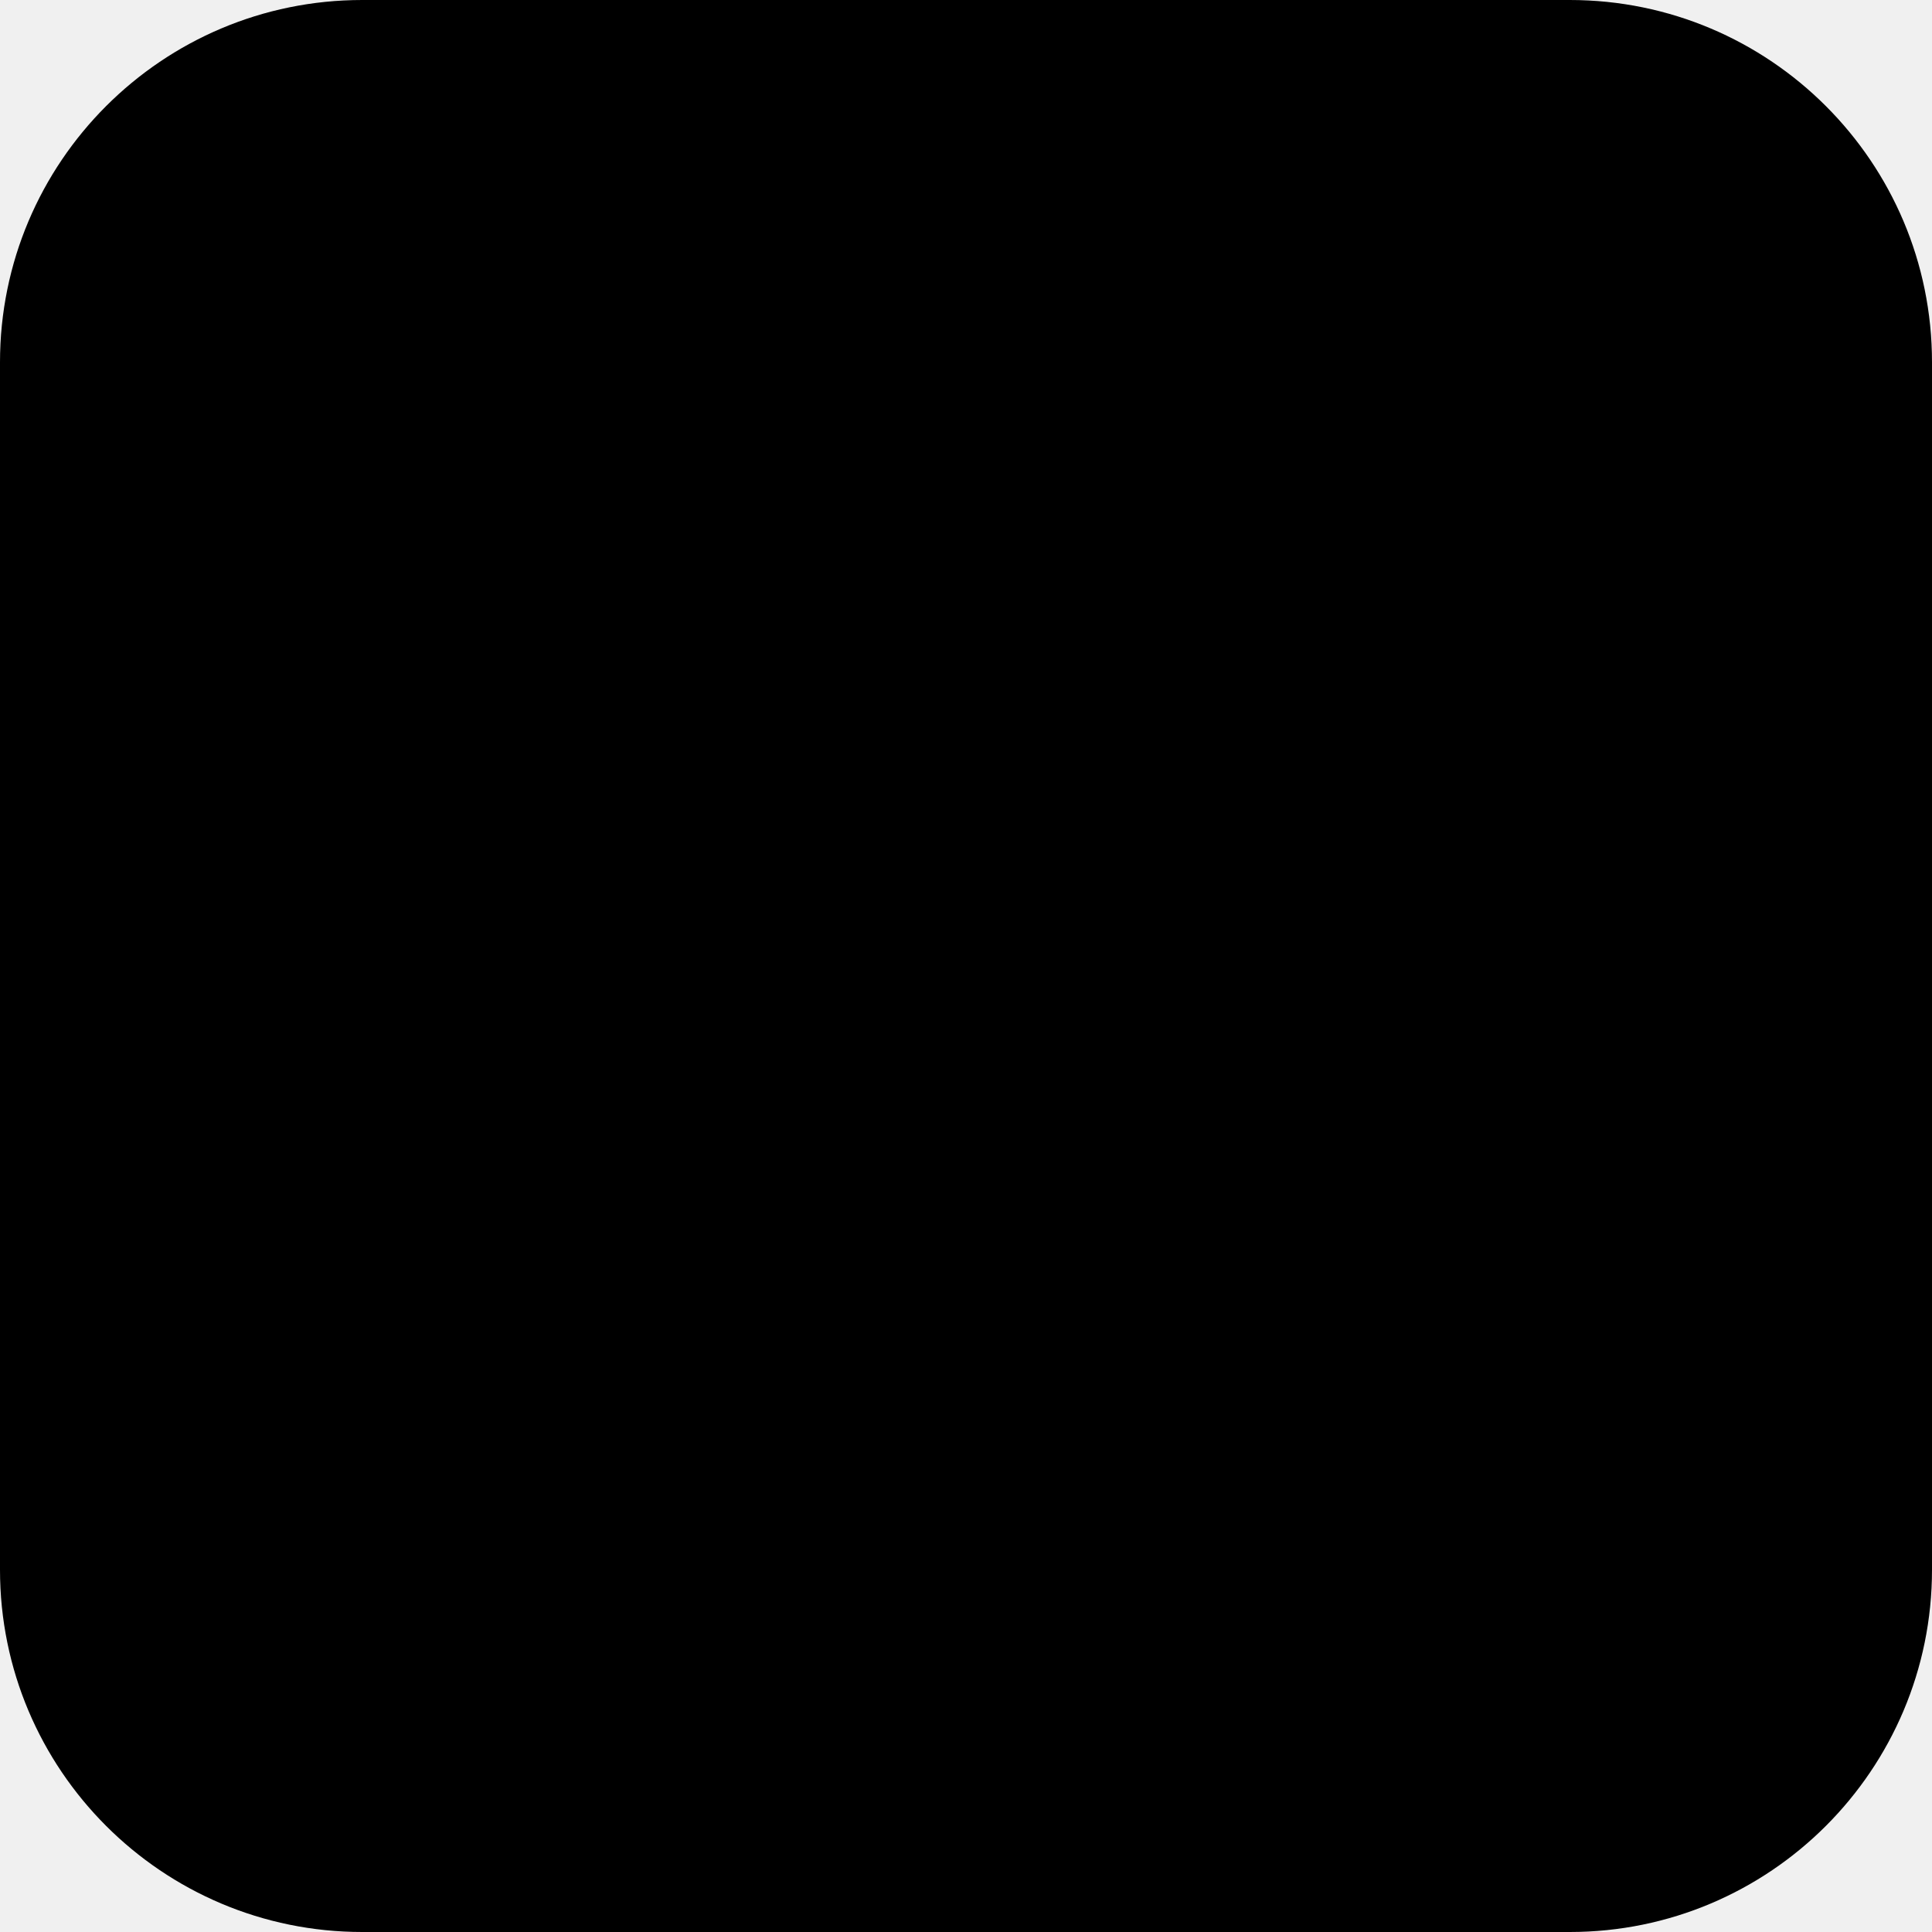
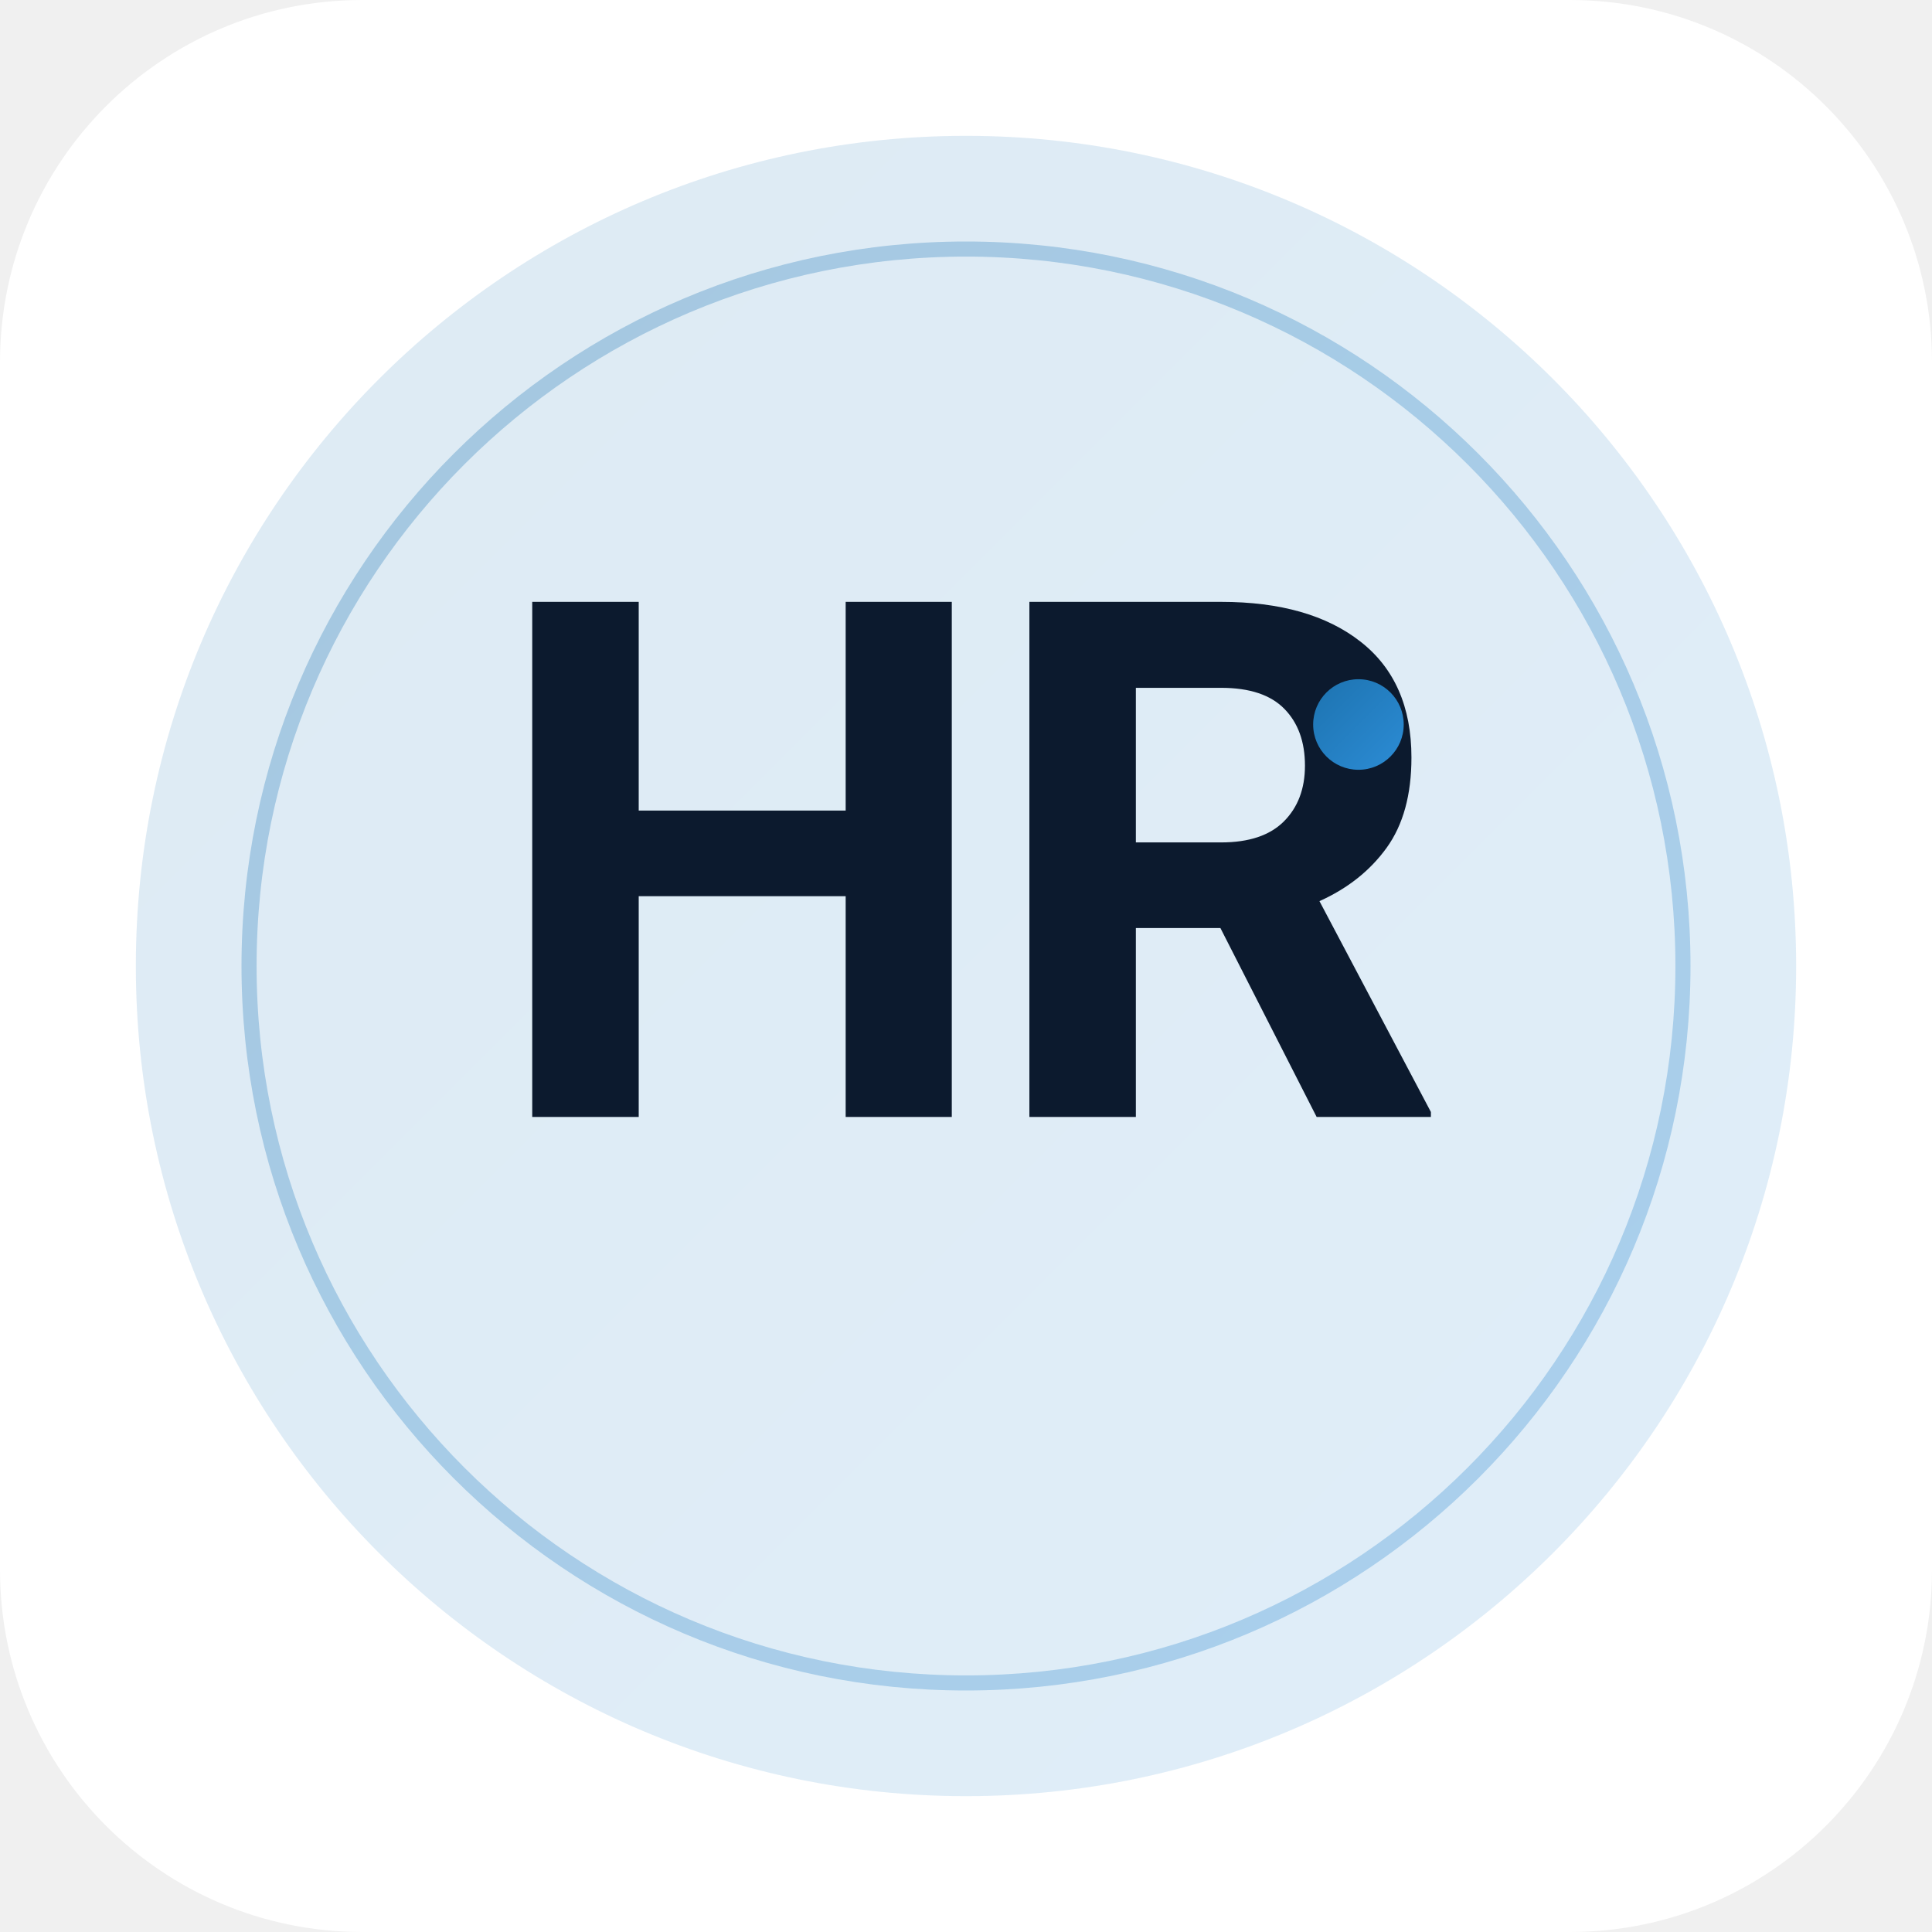
<svg xmlns="http://www.w3.org/2000/svg" viewBox="0 0 256 256">
  <defs>
    <style>
      @media (prefers-color-scheme: dark) {
        .bg-dark { fill: #191b1d; }
        .text-light { fill: #f0f2f4; }
        .accent { fill: #2c8cd5; }
        .gradient-stop1 { stop-color: #006db4; }
        .gradient-stop2 { stop-color: #58acf1; }
      }
      @media (prefers-color-scheme: light) {
        .bg-dark { fill: #ffffff; }
        .text-light { fill: #0c1a2e; }
        .accent { fill: #2c8cd5; }
        .gradient-stop1 { stop-color: #1d73b0; }
        .gradient-stop2 { stop-color: #2c8cd5; }
      }
    </style>
    <linearGradient id="mainGradient" x1="0%" y1="0%" x2="100%" y2="100%">
-       <stop offset="0%" class="gradient-stop1" />
-       <stop offset="100%" class="gradient-stop2" />
+       <stop offset="0%" class="gradient-stop1" stop-color="#1d73b0" />
+       <stop offset="100%" class="gradient-stop2" stop-color="#2c8cd5" />
    </linearGradient>
  </defs>
-   <rect width="256" height="256" class="bg-dark" rx="48" />
+   <rect width="256" height="256" class="bg-dark" rx="48" fill="#ffffff" />
  <circle cx="128" cy="128" r="110" fill="url(#mainGradient)" opacity="0.15" />
  <circle cx="128" cy="128" r="95" fill="none" stroke="url(#mainGradient)" stroke-width="2" opacity="0.3" />
-   <text x="128" y="148" font-family="system-ui, -apple-system, 'Segoe UI', Roboto, sans-serif" font-size="96" font-weight="700" text-anchor="middle" class="text-light" letter-spacing="-2">
+   <text x="128" y="148" font-family="system-ui, -apple-system, 'Segoe UI', Roboto, sans-serif" font-size="96" font-weight="700" text-anchor="middle" class="text-light" fill="#0c1a2e" letter-spacing="-2">
    HR
  </text>
  <circle cx="180" cy="96" r="6" fill="url(#mainGradient)" />
</svg>
